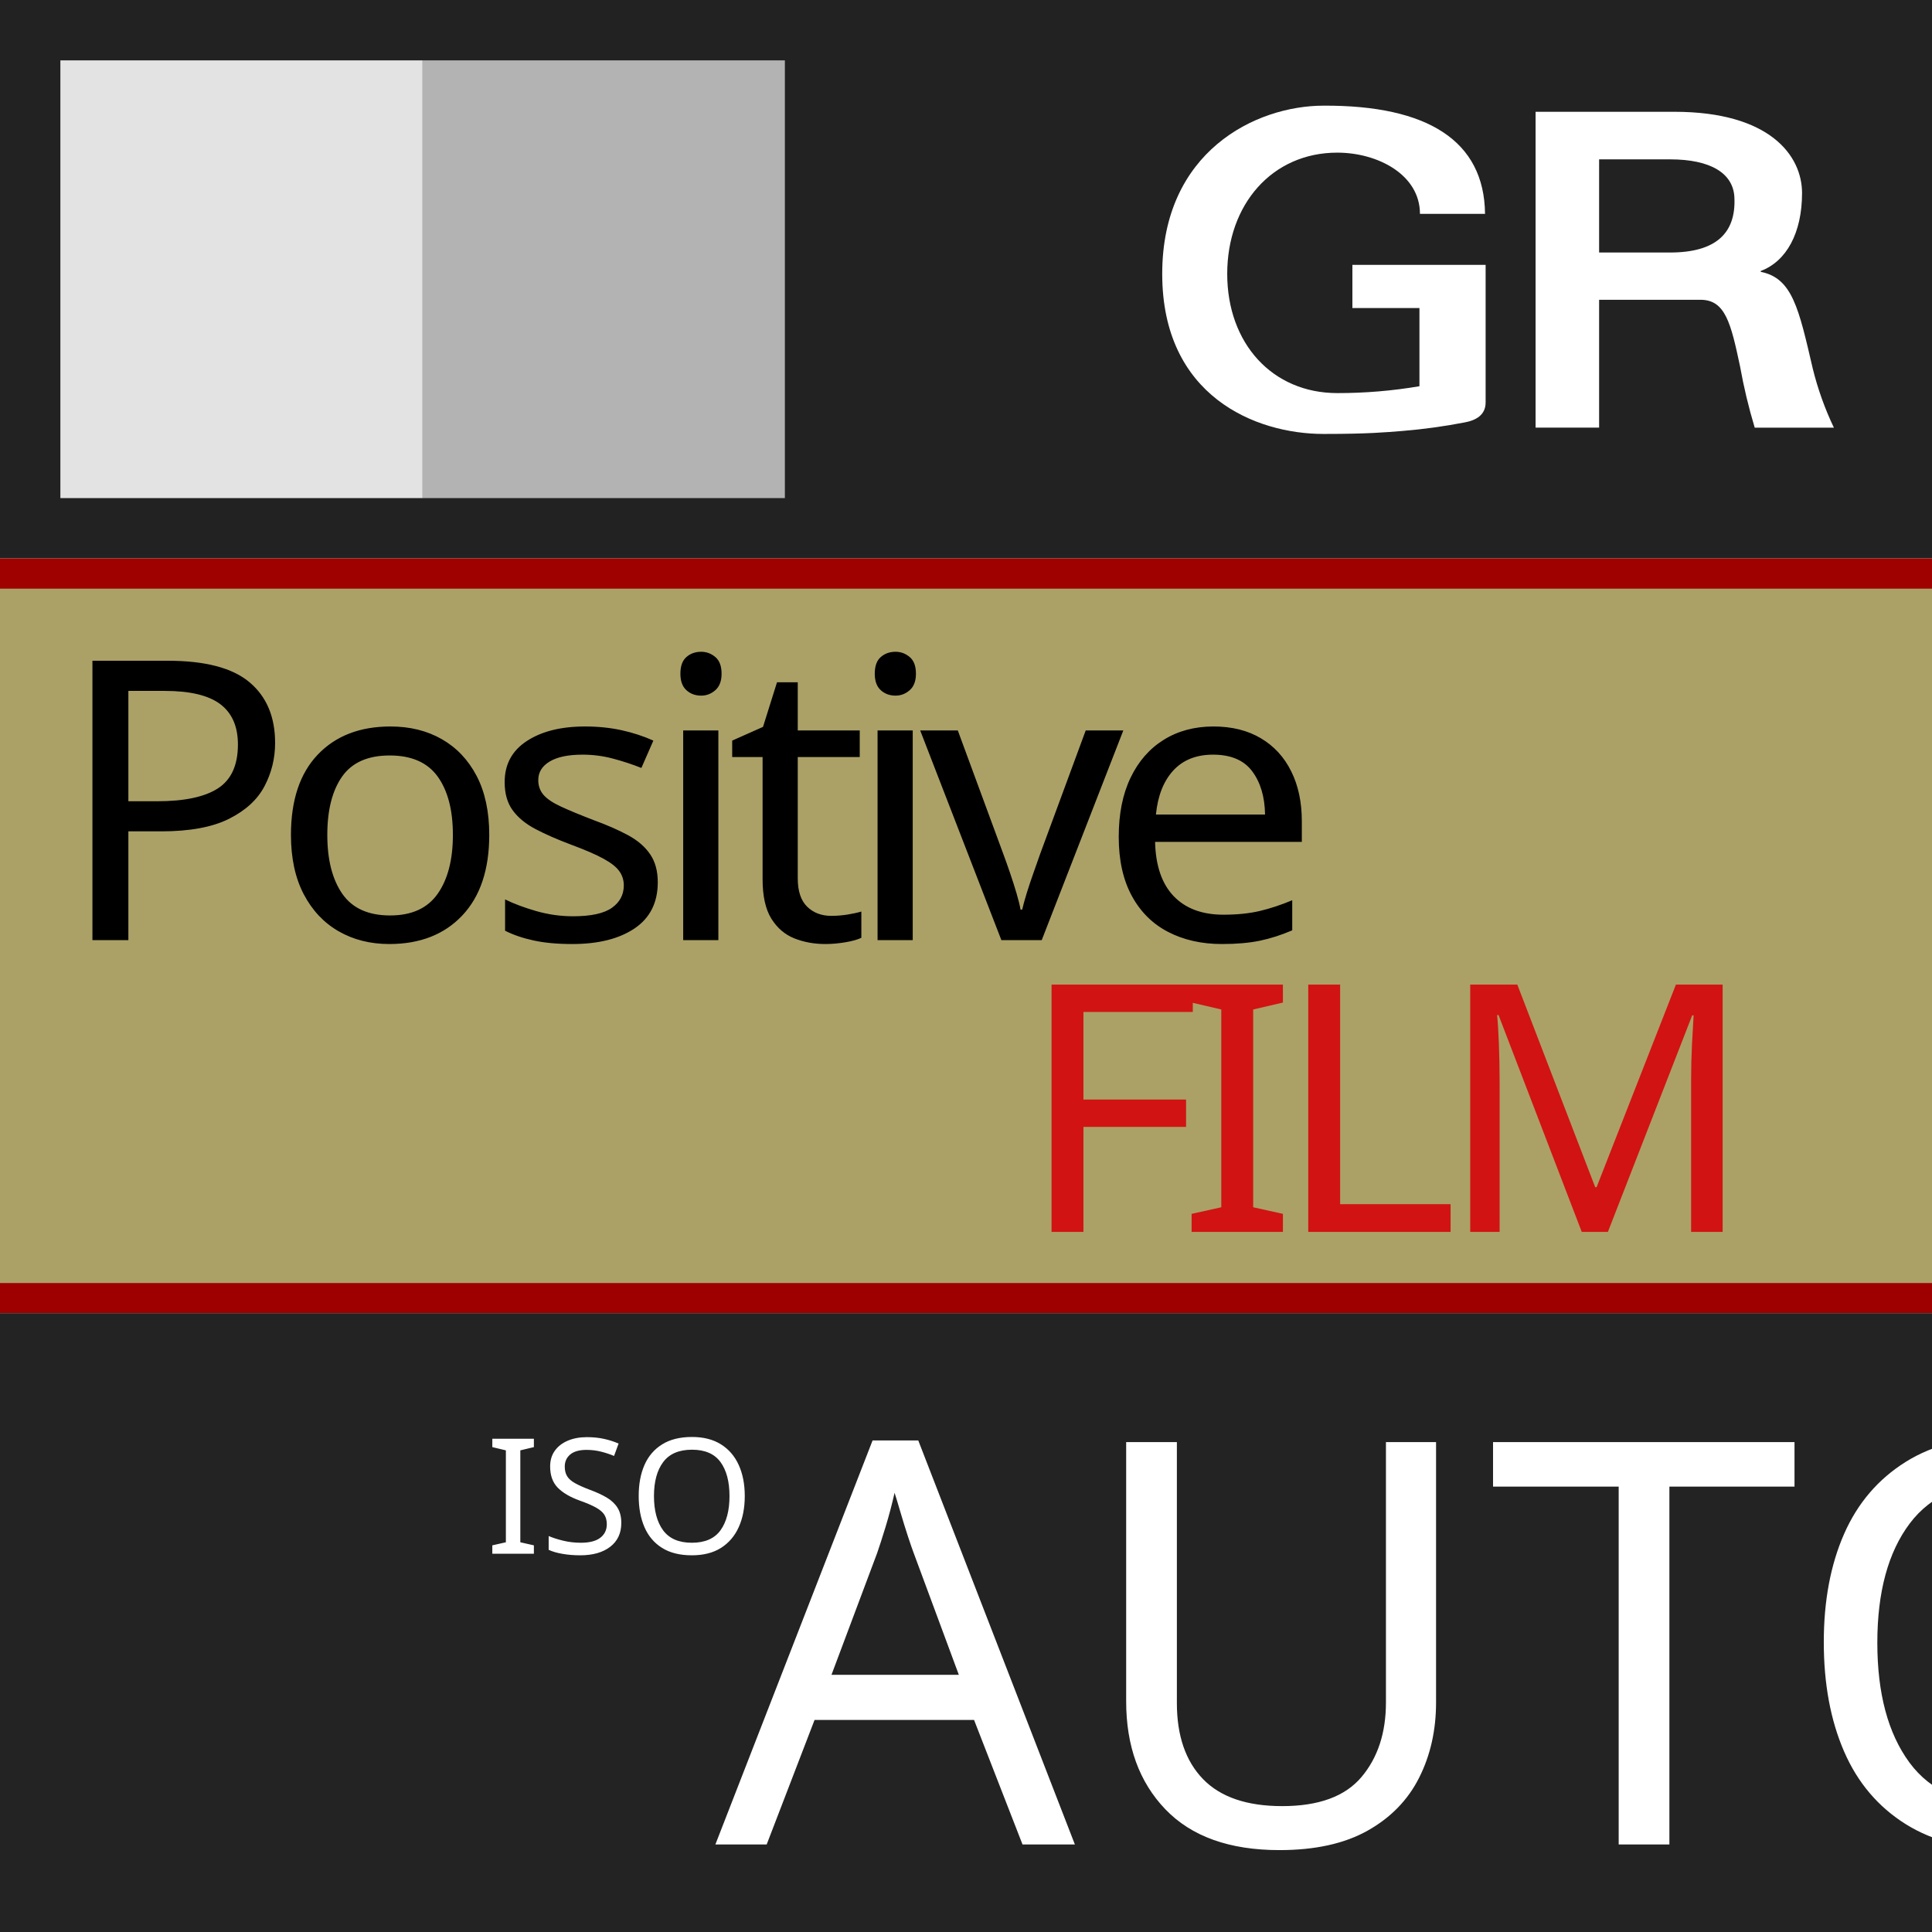
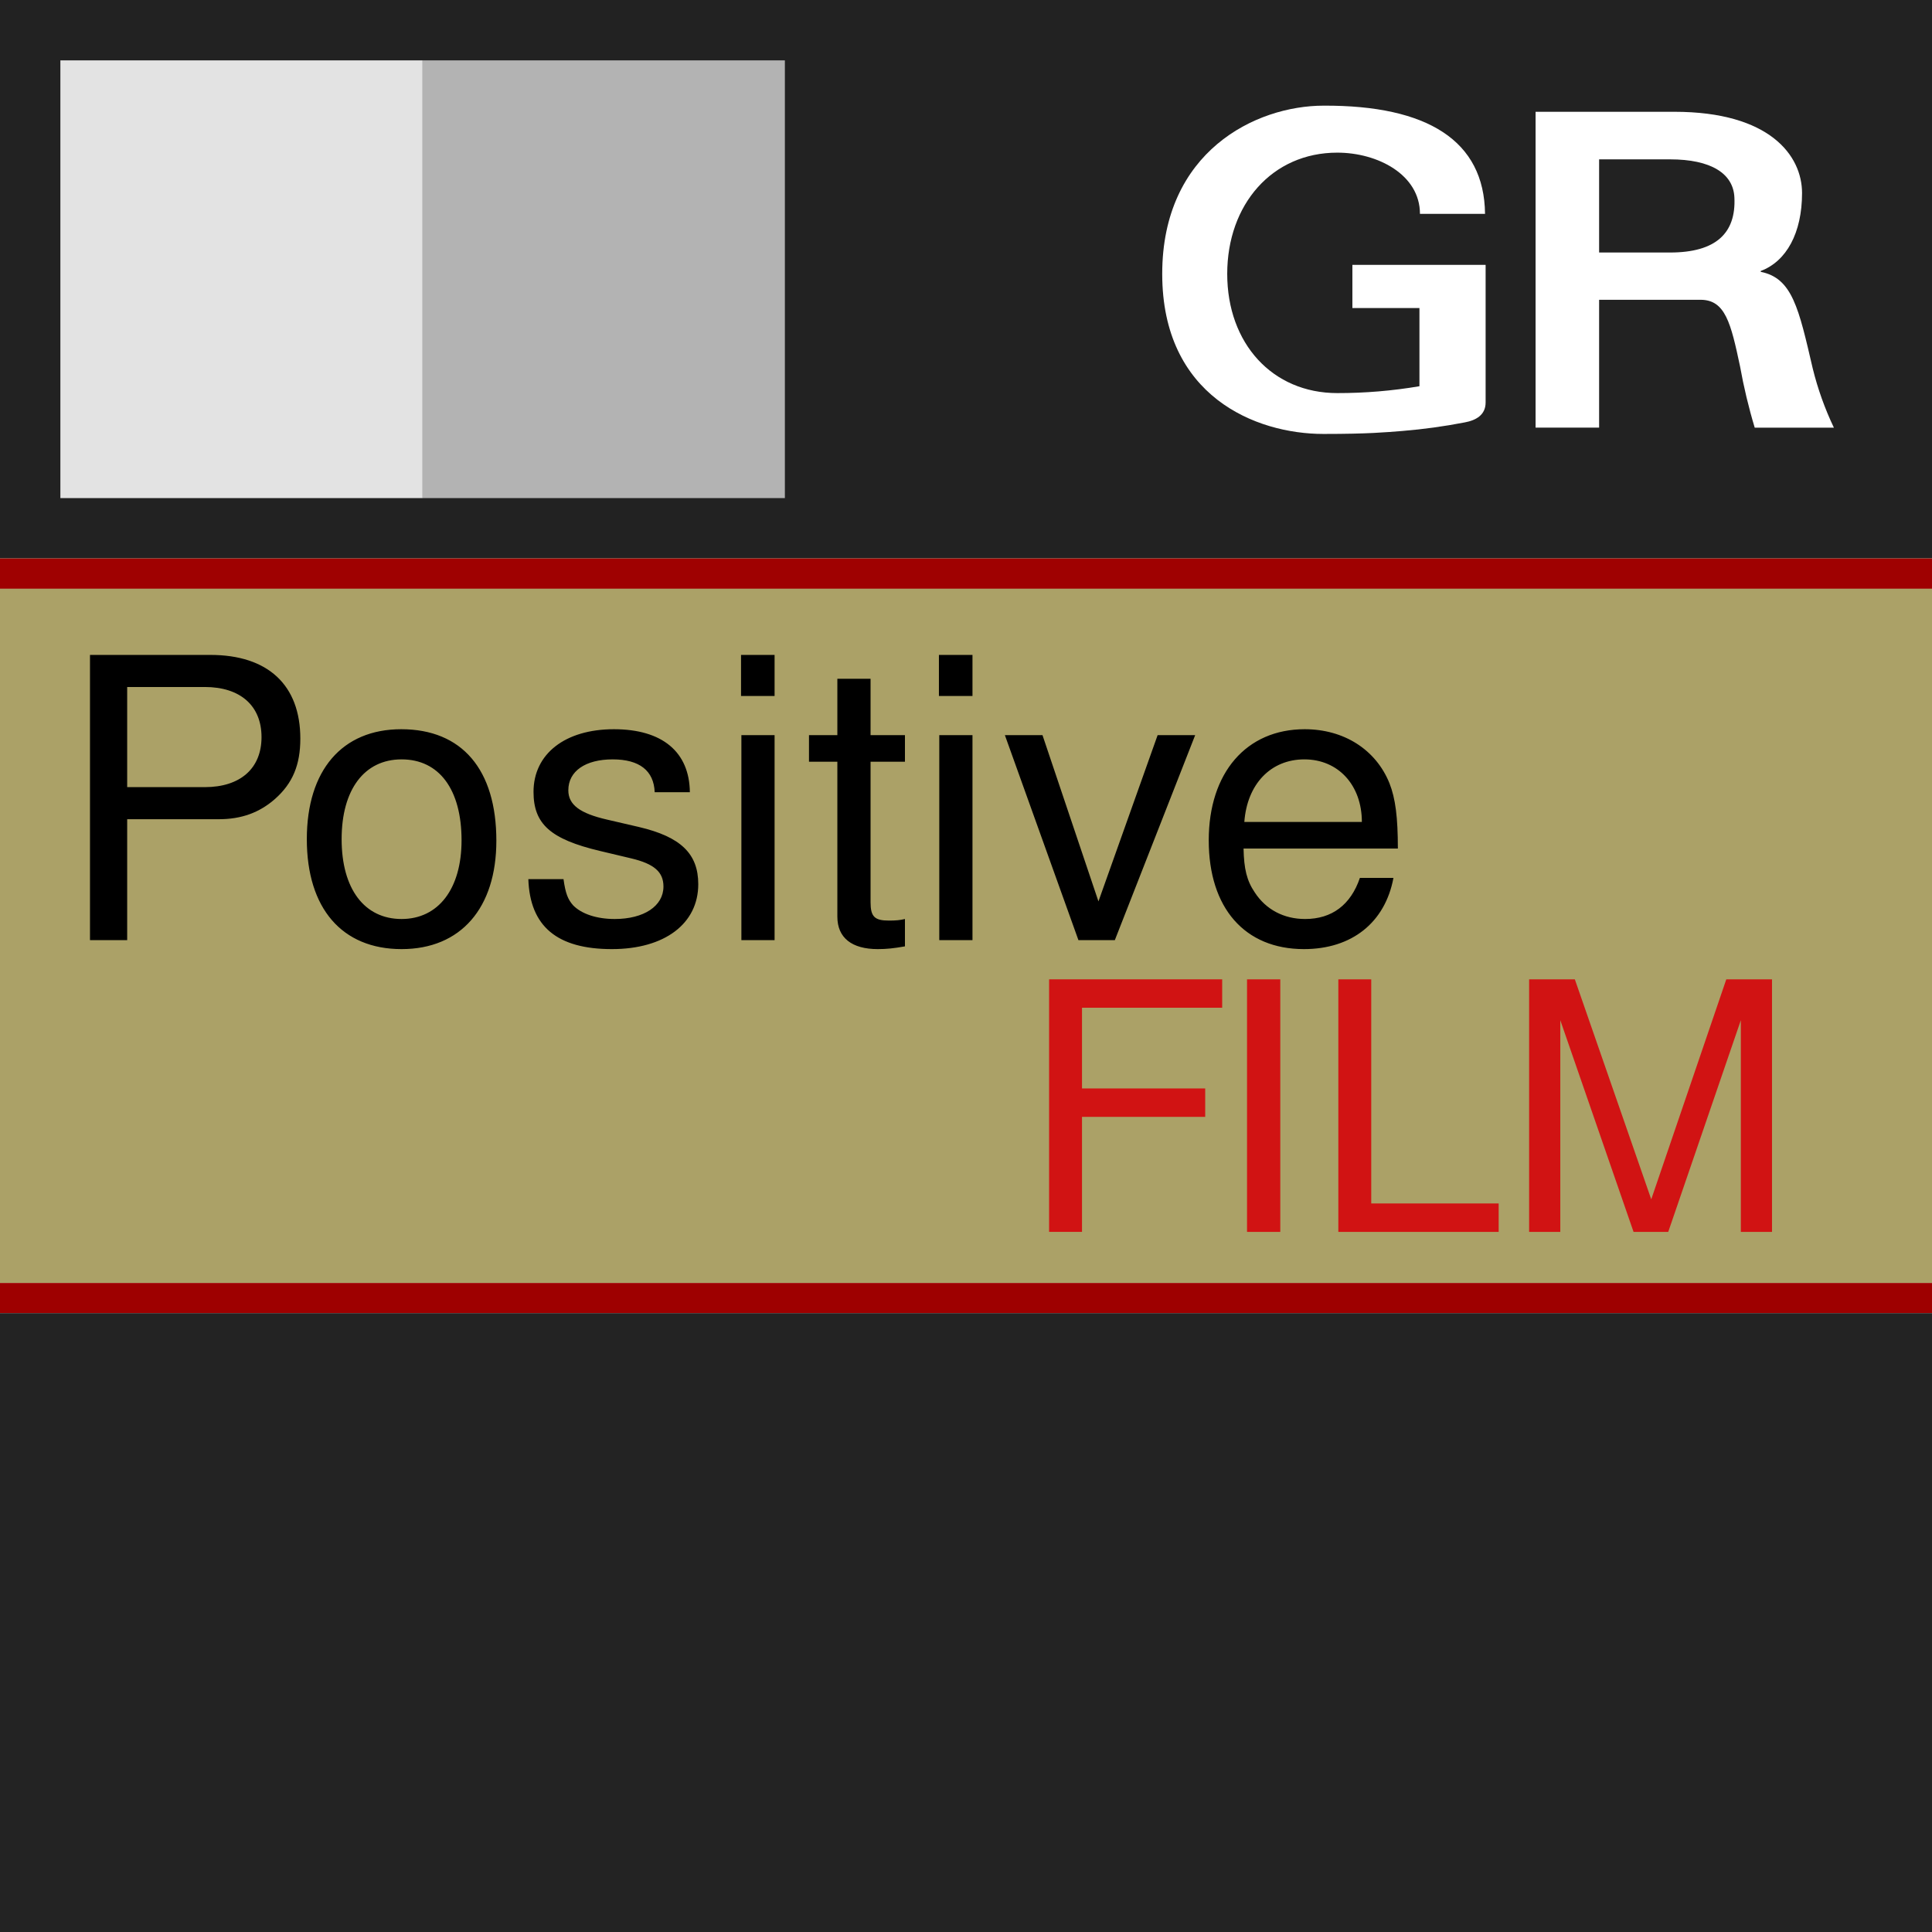
- <svg xmlns="http://www.w3.org/2000/svg" width="512" height="512" viewBox="0 0 512 512" version="1.1" id="svg5" xml:space="preserve">
-   <defs id="defs2" />
-   <g id="layer1">
-     <rect style="fill:#222222;fill-opacity:1;stroke-width:1.168" id="rect1066" width="512" height="148" x="0" y="0" />
-     <rect style="fill:#e3e3e3;fill-opacity:1;stroke-width:0.767" id="rect231" width="96" height="116" x="16" y="16" />
-     <rect style="fill:#b3b3b3;fill-opacity:1;stroke-width:0.767" id="rect231-2" width="96" height="116" x="112" y="16" />
-     <rect style="fill:#aba167;fill-opacity:1;stroke-width:2.278" id="rect231-7" width="512" height="192" x="0" y="148" />
-     <rect style="fill:#9e0000;fill-opacity:1;stroke-width:0.748" id="rect1174" width="512" height="8" x="0" y="340" />
-     <rect style="fill:#9f0101;fill-opacity:1;stroke-width:0.748" id="rect1174-3" width="512" height="8" x="0" y="148" />
-     <rect style="fill:#232323;fill-opacity:1;stroke-width:0.936" id="rect1228" width="512" height="164" x="0" y="348" />
-     <text xml:space="preserve" style="font-size:42.667px;fill:#ffffff;fill-opacity:1" x="128.765" y="411.75" id="text2822-6">
-       <tspan id="tspan2820-7" x="128.765" y="411.75" style="font-style:normal;font-variant:normal;font-weight:normal;font-stretch:normal;font-size:42.667px;font-family:'Ubuntu Condensed';-inkscape-font-specification:'Ubuntu Condensed, Normal';font-variant-ligatures:normal;font-variant-caps:normal;font-variant-numeric:normal;font-variant-east-asian:normal;fill:#ffffff;fill-opacity:1">ISO</tspan>
-     </text>
-     <text xml:space="preserve" style="font-style:normal;font-variant:normal;font-weight:bold;font-stretch:normal;font-size:149.333px;font-family:'Nimbus Sans';-inkscape-font-specification:'Nimbus Sans Bold';font-variant-ligatures:normal;font-variant-caps:normal;font-variant-numeric:normal;font-variant-east-asian:normal;fill:#ffffff;fill-opacity:1" x="189.585" y="488.795" id="text2978-5">
-       <tspan id="tspan2976-5" x="189.585" y="488.795" style="font-style:normal;font-variant:normal;font-weight:normal;font-stretch:normal;font-size:149.333px;font-family:'Ubuntu Condensed';-inkscape-font-specification:'Ubuntu Condensed, Normal';font-variant-ligatures:normal;font-variant-caps:normal;font-variant-numeric:normal;font-variant-east-asian:normal;fill:#ffffff;fill-opacity:1">AUTO</tspan>
-     </text>
-     <text xml:space="preserve" style="font-style:normal;font-variant:normal;font-weight:normal;font-stretch:normal;font-size:104.805px;font-family:'Ubuntu Condensed';-inkscape-font-specification:'Ubuntu Condensed, Normal';font-variant-ligatures:normal;font-variant-caps:normal;font-variant-numeric:normal;font-variant-east-asian:normal;letter-spacing:-6.961px;fill:#000000;fill-opacity:1;stroke:#000000;stroke-width:0;stroke-dasharray:none;stroke-opacity:1" x="14.059" y="251.859" id="text3078-3" transform="scale(1.010904,0.9892137)">
-       <tspan id="tspan5451" x="14.059" y="251.859" style="font-style:normal;font-variant:normal;font-weight:normal;font-stretch:normal;font-size:104.805px;font-family:Garuda;-inkscape-font-specification:'Garuda, Normal';font-variant-ligatures:normal;font-variant-caps:normal;font-variant-numeric:normal;font-variant-east-asian:normal;fill:#000000;fill-opacity:1;stroke-width:0;stroke-dasharray:none">Positive</tspan>
-     </text>
-     <text xml:space="preserve" style="font-style:normal;font-variant:normal;font-weight:normal;font-stretch:normal;font-size:92.799px;font-family:'Ubuntu Condensed';-inkscape-font-specification:'Ubuntu Condensed, Normal';font-variant-ligatures:normal;font-variant-caps:normal;font-variant-numeric:normal;font-variant-east-asian:normal;letter-spacing:-6.164px;fill:#d11313;fill-opacity:1;stroke:#000000;stroke-width:0;stroke-dasharray:none;stroke-opacity:1" x="266.665" y="330.02" id="text3078-3-6" transform="scale(1.010904,0.9892137)">
-       <tspan id="tspan5451-1" x="266.665" y="330.02" style="font-style:normal;font-variant:normal;font-weight:normal;font-stretch:normal;font-size:92.799px;font-family:Garuda;-inkscape-font-specification:'Garuda, Normal';font-variant-ligatures:normal;font-variant-caps:normal;font-variant-numeric:normal;font-variant-east-asian:normal;fill:#d11313;fill-opacity:1;stroke-width:0;stroke-dasharray:none">FILM</tspan>
-     </text>
-     <g id="g7374" transform="matrix(1.944293,0,0,1.93331,308,28.00106)" style="fill:#ffffff;fill-opacity:1">
-       <path fill="#ffffff" d="m 25.92,27.74 v -5.92 h 18.16 v 18.87 c 0,1.72 -1.33,2.45 -2.86,2.73 a 77.9,77.9 0 0 1 -8.47,1.17 C 30.48,44.77 28.14,45 21.98,45 12.71,45 0,39.81 0,23.06 0,6.31 12.71,0 22,0 36.14,-0.06 43.9,4.79 44,14.83 h -8.87 c 0,-5.37 -5.75,-8.39 -11.27,-8.39 -8.88,0 -15,7.1 -15,16.62 0,9.52 6.14,16.34 15,16.34 a 66,66 0 0 0 11.2,-0.94 V 27.74 Z" id="path7363" style="fill:#ffffff;fill-opacity:1" />
-       <path fill="#ffffff" d="M 59.55,44.13 H 50.89 V 0.84 h 18.92 c 13,0 17.4,6 17.4,11.14 0,5.48 -2.14,9.37 -5.63,10.68 v 0.12 c 4.31,0.86 5.18,5 7.09,13.26 a 42.65,42.65 0 0 0 2.88,8.1 H 80.76 a 75,75 0 0 1 -2,-8.4 c -1.25,-5.91 -2,-9.12 -5.37,-9.13 H 59.55 Z m 0,-24 h 9.67 c 6.28,0 9,-2.68 8.77,-7.53 C 77.85,9.28 74.77,7.36 69.22,7.36 h -9.67 z" id="path7365" style="fill:#ffffff;fill-opacity:1" />
+ <svg xmlns="http://www.w3.org/2000/svg" width="100%" height="100%" viewBox="0 0 48 48" version="1.1" xml:space="preserve" style="fill-rule:evenodd;clip-rule:evenodd;stroke-linejoin:round;stroke-miterlimit:2;">
+   <g id="Layer-1" transform="matrix(0.09375,0,0,0.09375,0,0)">
+     <rect id="rect1066" x="0" y="0" width="512" height="148" style="fill:rgb(34,34,34);" />
+     <rect id="rect231" x="16" y="16" width="96" height="116" style="fill:rgb(227,227,227);" />
+     <rect id="rect231-2" x="112" y="16" width="96" height="116" style="fill:rgb(179,179,179);" />
+     <rect id="rect231-7" x="0" y="148" width="512" height="192" style="fill:rgb(171,161,103);" />
+     <rect id="rect1174" x="0" y="340" width="512" height="8" style="fill:rgb(158,0,0);" />
+     <rect id="rect1174-3" x="0" y="148" width="512" height="8" style="fill:rgb(159,1,1);" />
+     <rect id="rect1228" x="0" y="348" width="512" height="164" style="fill:rgb(35,35,35);" />
+     <g transform="matrix(1.0109,0,0,0.989214,14.2125,249.142)">
+       <g id="text3078-3">
+         <text x="0px" y="0px" style="font-family:'Helvetica';font-size:104.805px;">P<tspan x="62.608px 113.6px 158.707px 174.695px 196.518px 212.506px 257.613px " y="0px 0px 0px 0px 0px 0px 0px ">ositive</tspan>
+         </text>
+       </g>
+     </g>
+     <g transform="matrix(1.0109,0,0,0.989214,269.572,326.46)">
+       <g id="text3078-3-6">
+         <text x="0px" y="0px" style="font-family:'Helvetica';font-size:92.799px;fill:rgb(209,19,19);">F<tspan x="50.965px 71.028px 116.918px " y="0px 0px 0px ">ILM</tspan>
+         </text>
+       </g>
+     </g>
+     <g id="g7374" transform="matrix(1.94429,0,0,1.93331,308,28.0011)">
+       <path id="path7363" d="M25.92,27.74L25.92,21.82L44.08,21.82L44.08,40.69C44.08,42.41 42.75,43.14 41.22,43.42C38.42,43.965 35.593,44.355 32.75,44.59C30.48,44.77 28.14,45 21.98,45C12.71,45 0,39.81 0,23.06C0,6.31 12.71,0 22,0C36.14,-0.06 43.9,4.79 44,14.83L35.13,14.83C35.13,9.46 29.38,6.44 23.86,6.44C14.98,6.44 8.86,13.54 8.86,23.06C8.86,32.58 15,39.4 23.86,39.4C27.613,39.406 31.36,39.091 35.06,38.46L35.06,27.74L25.92,27.74Z" style="fill:white;fill-rule:nonzero;" />
+       <path id="path7365" d="M59.55,44.13L50.89,44.13L50.89,0.84L69.81,0.84C82.81,0.84 87.21,6.84 87.21,11.98C87.21,17.46 85.07,21.35 81.58,22.66L81.58,22.78C85.89,23.64 86.76,27.78 88.67,36.04C89.355,38.83 90.32,41.544 91.55,44.14L80.76,44.14C79.933,41.381 79.265,38.576 78.76,35.74C77.51,29.83 76.76,26.62 73.39,26.61L59.55,26.61L59.55,44.13ZM59.55,20.13L69.22,20.13C75.5,20.13 78.22,17.45 77.99,12.6C77.85,9.28 74.77,7.36 69.22,7.36L59.55,7.36L59.55,20.13Z" style="fill:white;fill-rule:nonzero;" />
    </g>
  </g>
</svg>
